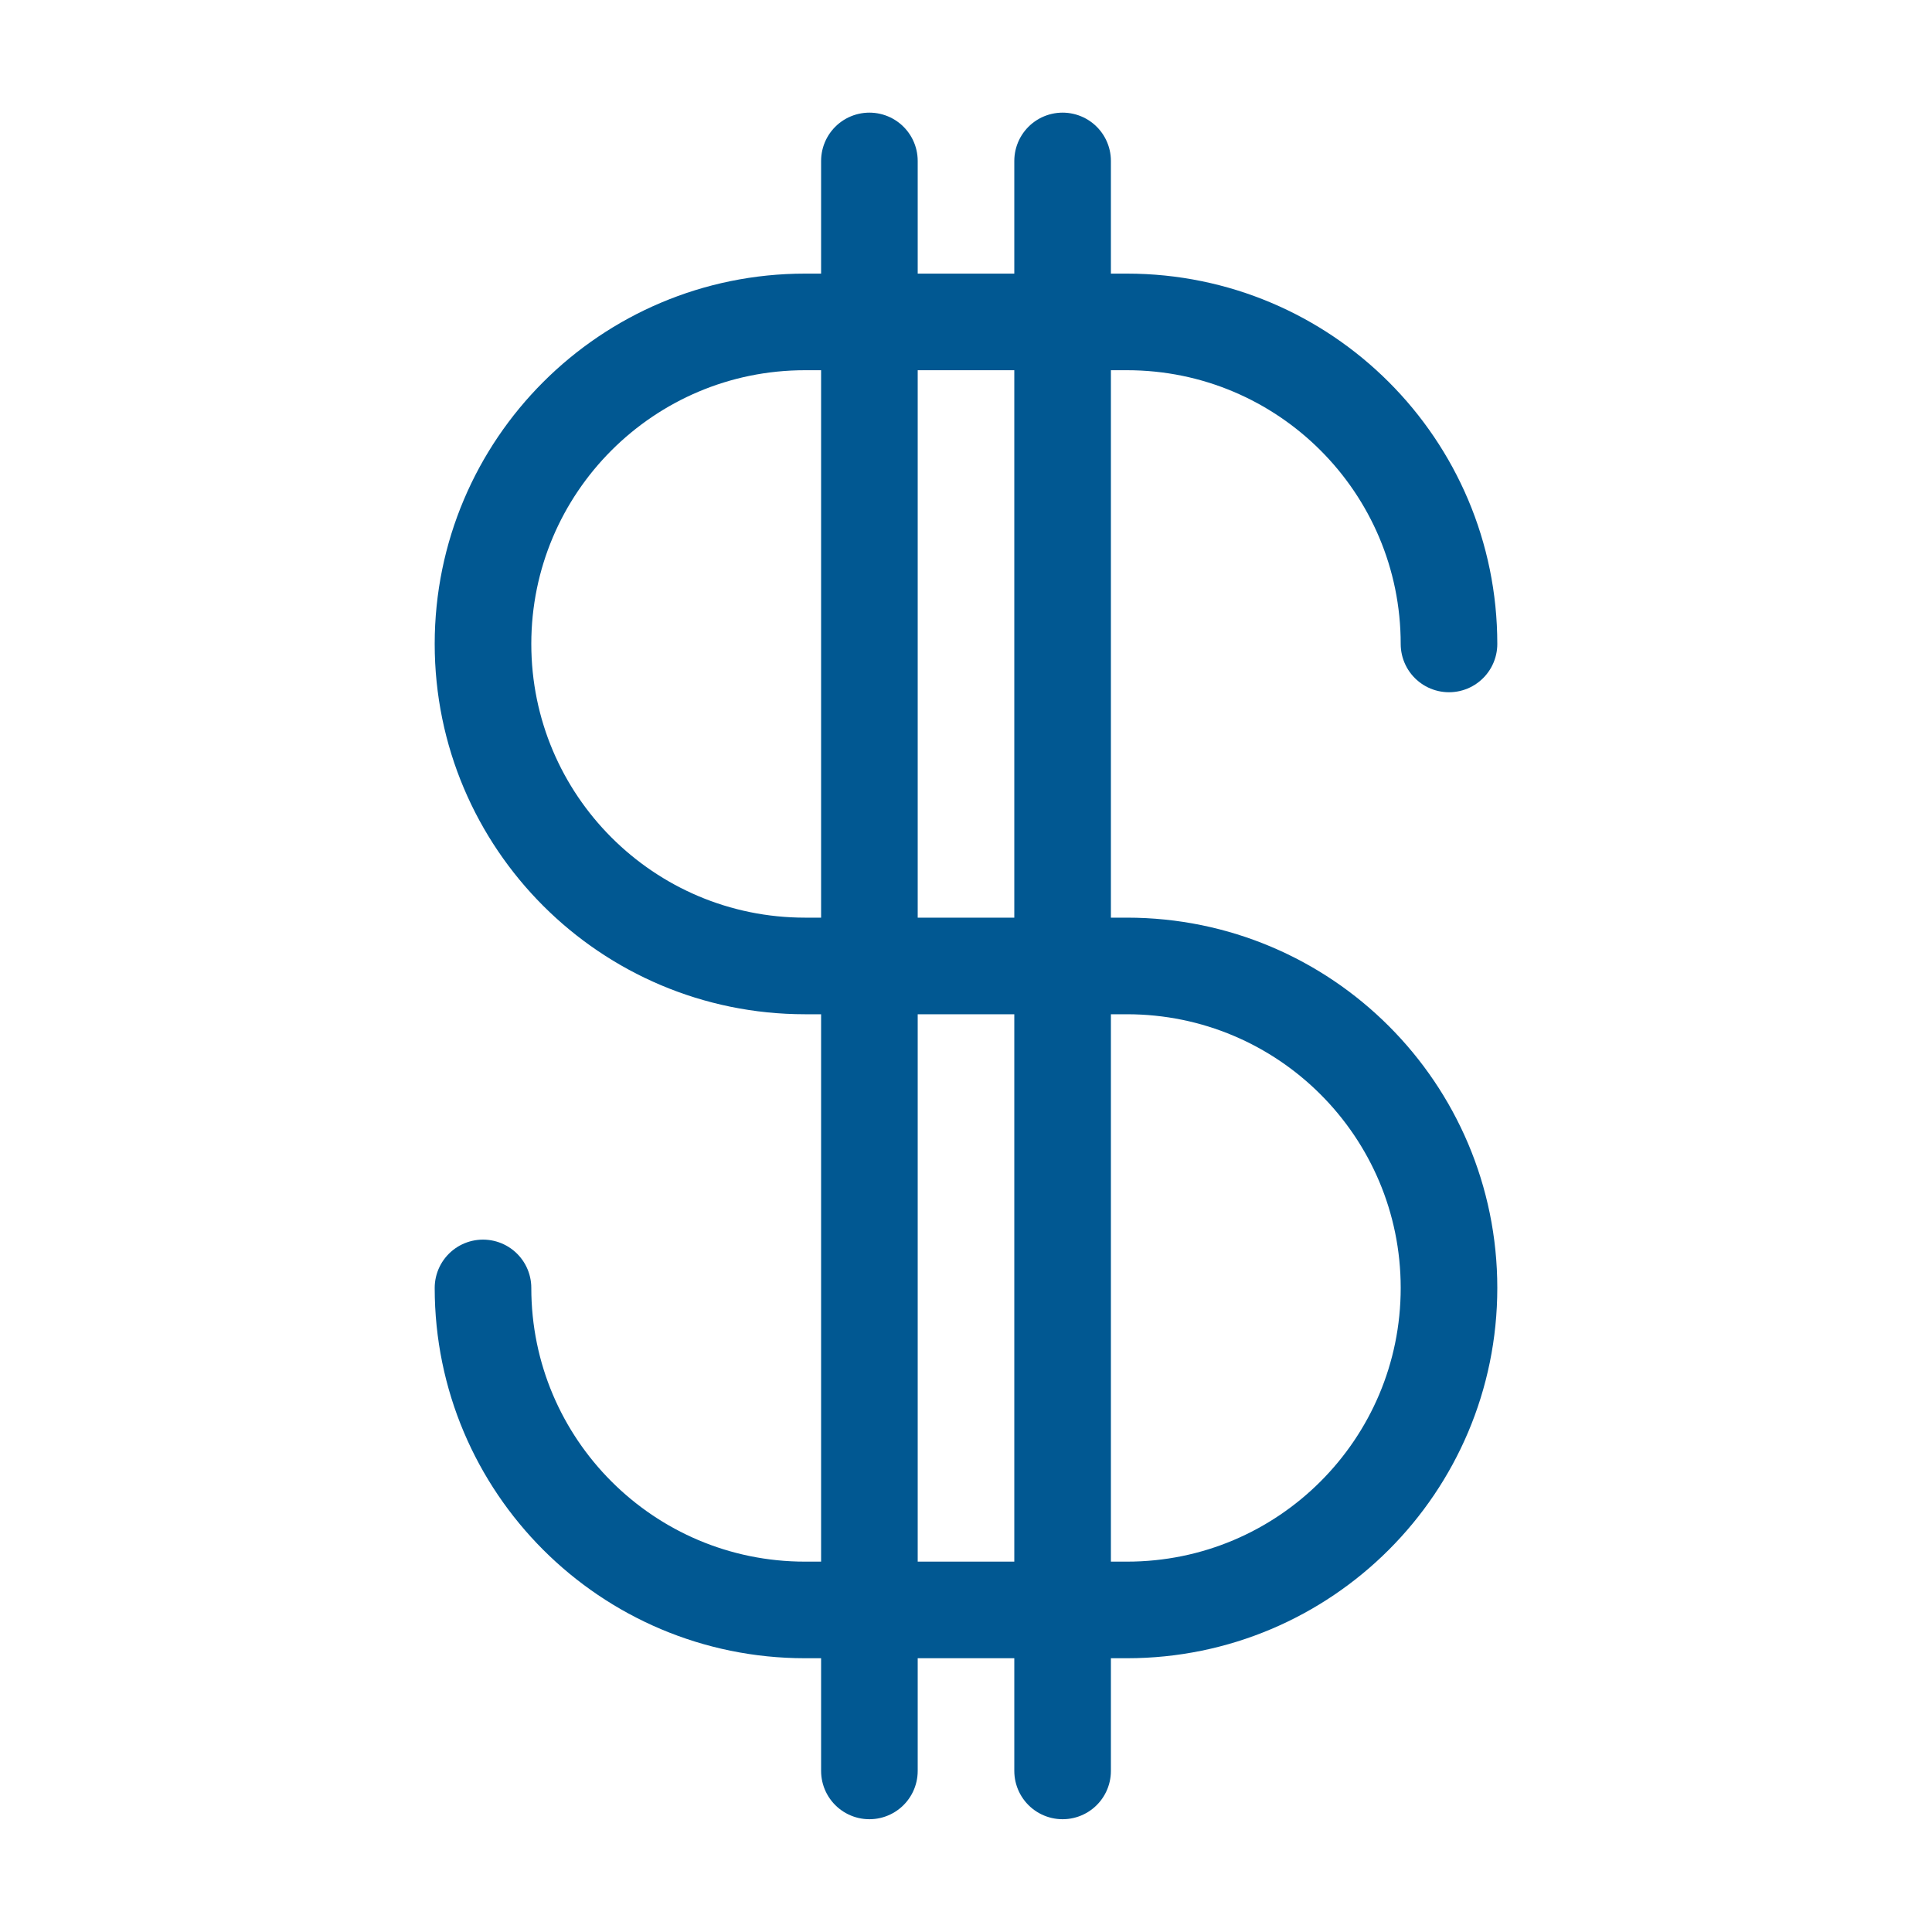
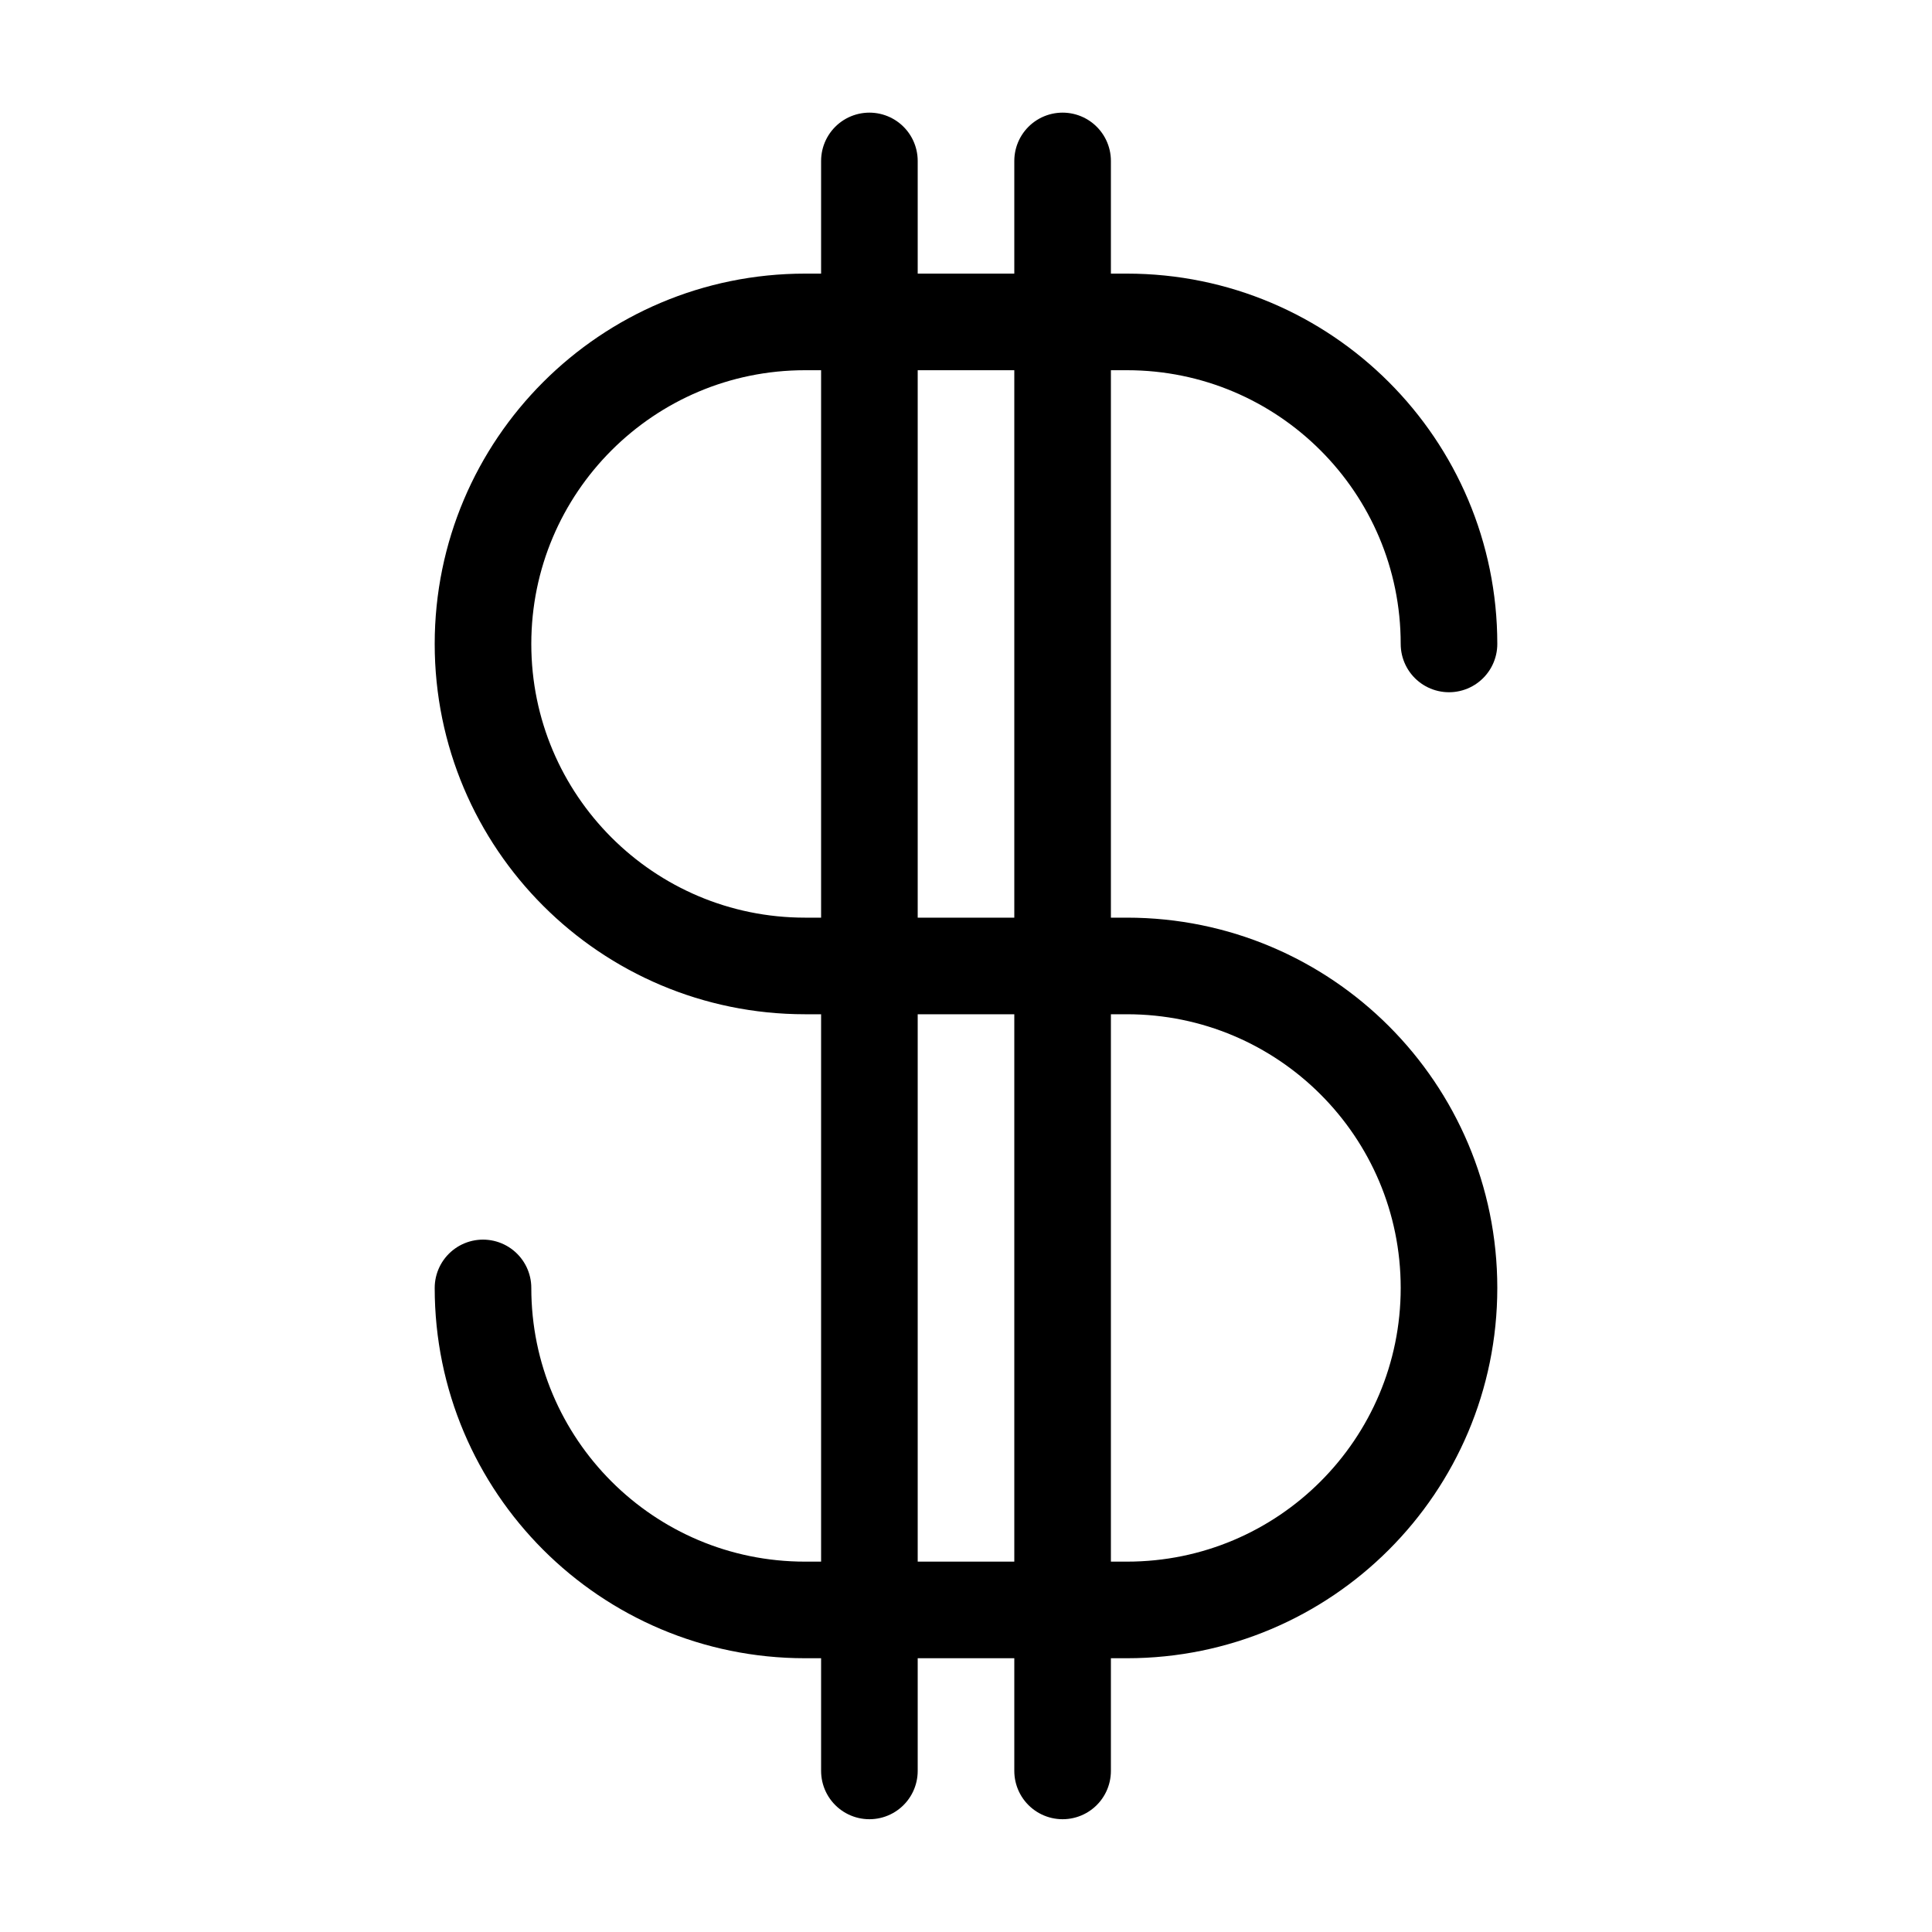
<svg xmlns="http://www.w3.org/2000/svg" width="40" height="40" viewBox="0 0 40 40" fill="none">
-   <path d="M10 26.665C10 30.347 12.985 33.332 16.667 33.332H23.333C27.015 33.332 30 30.347 30 26.665C30 22.983 27.015 19.999 23.333 19.999H16.667C12.985 19.999 10 17.014 10 13.332C10 9.65 12.985 6.665 16.667 6.665H23.333C27.015 6.665 30 9.65 30 13.332M22 3.332V36.665M18 3.332V36.665" stroke="#015892" stroke-width="2" stroke-linecap="round" stroke-linejoin="round" />
+   <path d="M10 26.665C10 30.347 12.985 33.332 16.667 33.332H23.333C27.015 33.332 30 30.347 30 26.665C30 22.983 27.015 19.999 23.333 19.999H16.667C12.985 19.999 10 17.014 10 13.332C10 9.65 12.985 6.665 16.667 6.665H23.333C27.015 6.665 30 9.65 30 13.332M22 3.332V36.665M18 3.332V36.665" stroke="black" stroke-width="2" stroke-linecap="round" stroke-linejoin="round" />
</svg>
